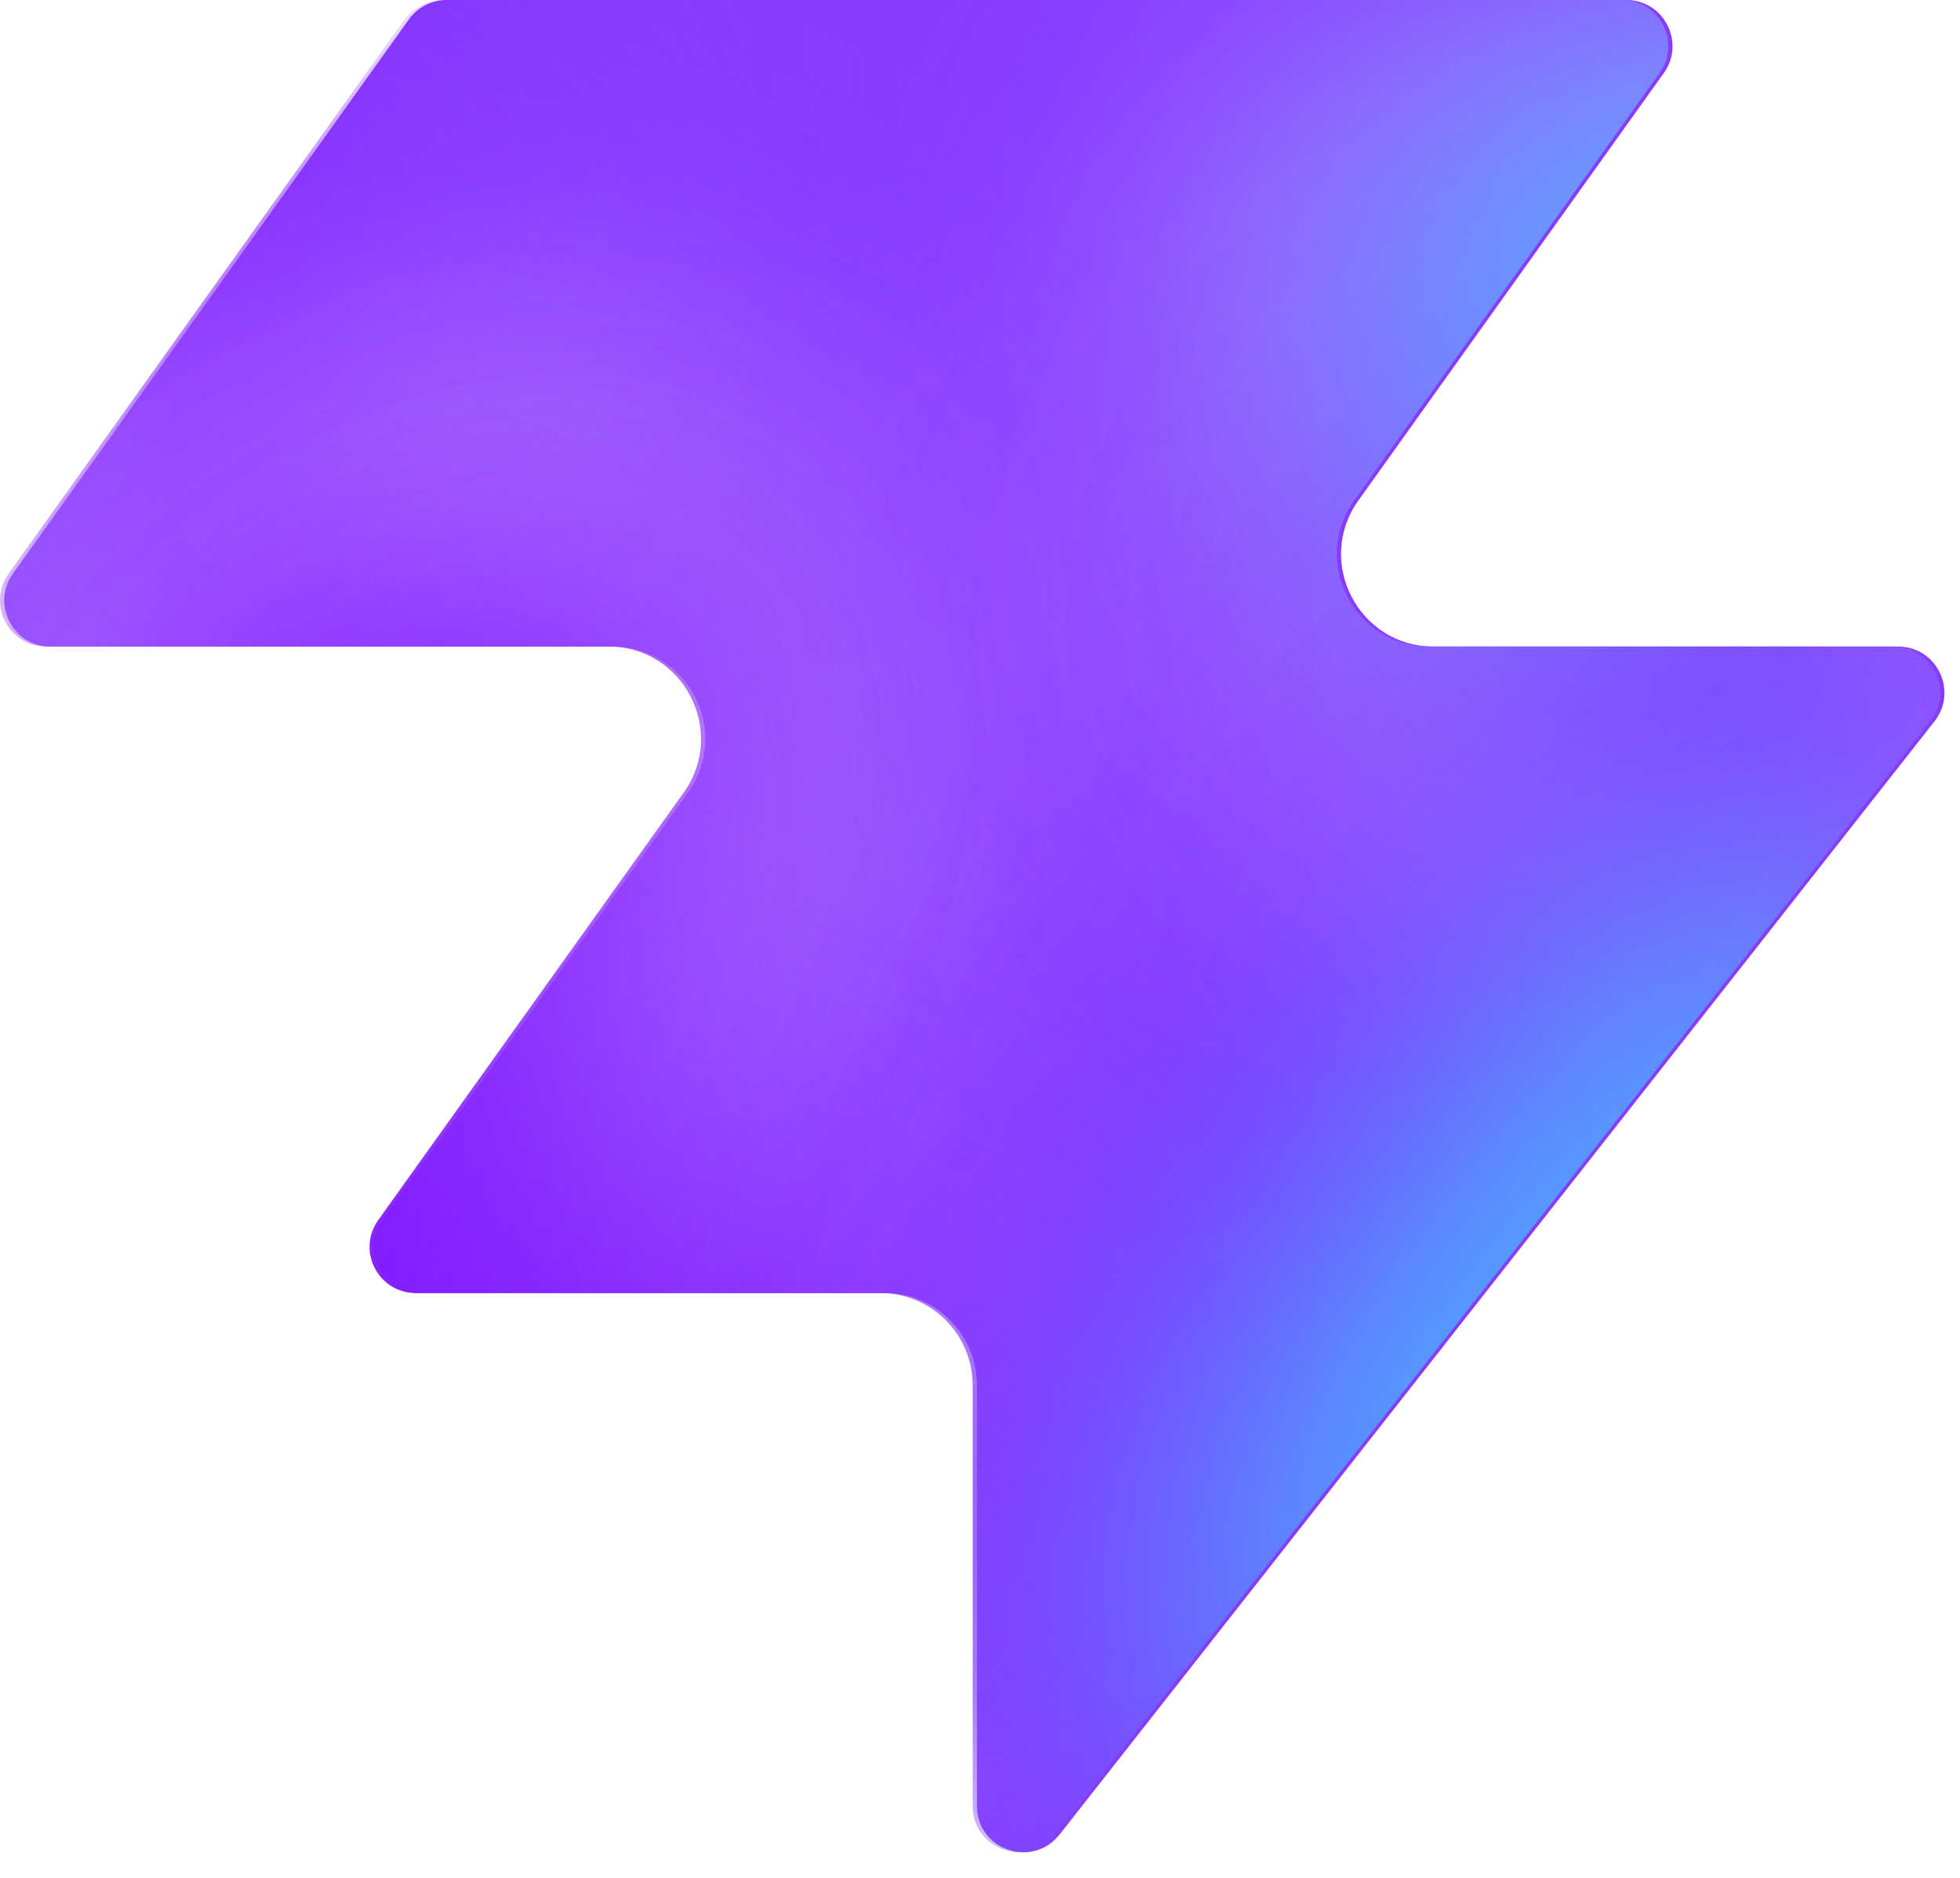
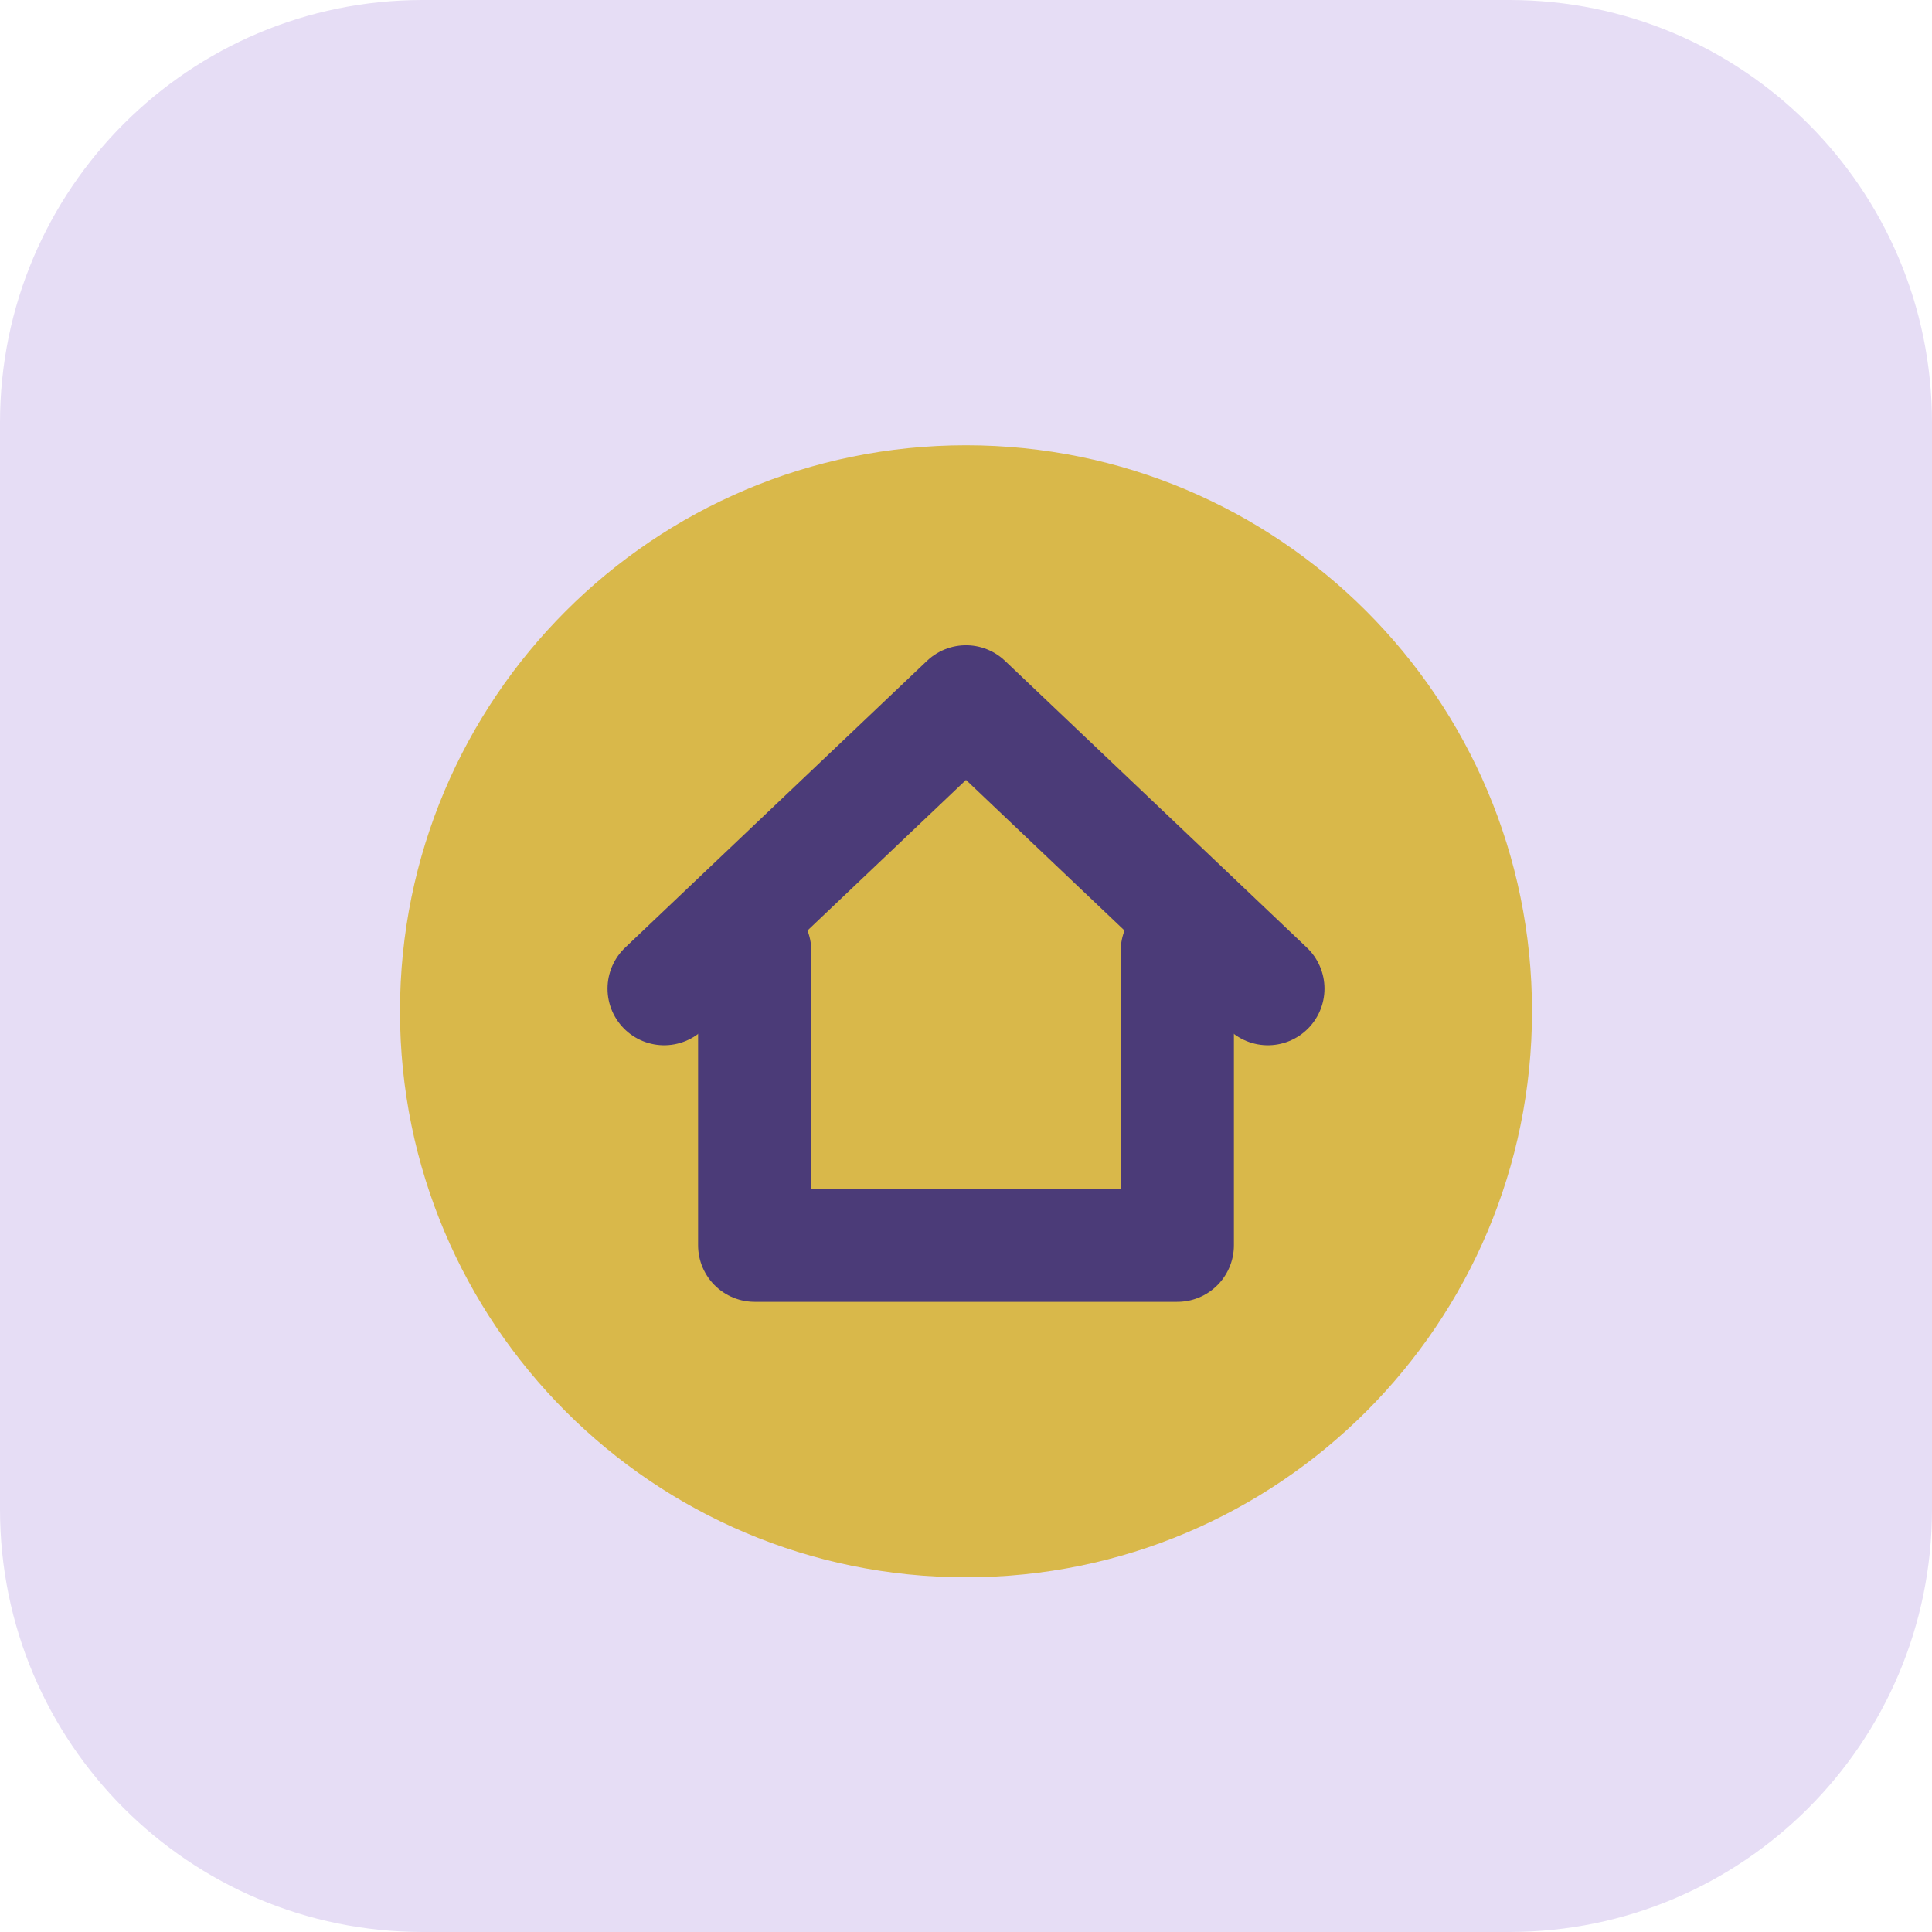
- <svg xmlns="http://www.w3.org/2000/svg" width="48" height="46" fill="none" viewBox="0 0 48 46">
-   <path fill="#863bff" d="M25.946 44.938c-.664.845-2.021.375-2.021-.698V33.937a2.26 2.26 0 0 0-2.262-2.262H10.287c-.92 0-1.456-1.04-.92-1.788l7.48-10.471c1.07-1.497 0-3.578-1.842-3.578H1.237c-.92 0-1.456-1.04-.92-1.788L10.013.474c.214-.297.556-.474.92-.474h28.894c.92 0 1.456 1.04.92 1.788l-7.48 10.471c-1.07 1.498 0 3.579 1.842 3.579h11.377c.943 0 1.473 1.088.89 1.83L25.947 44.94z" style="fill:#863bff;fill:color(display-p3 .525 .23 1);fill-opacity:1" />
-   <mask id="a" width="48" height="46" x="0" y="0" maskUnits="userSpaceOnUse" style="mask-type:alpha">
-     <path fill="#000" d="M25.842 44.938c-.664.844-2.021.375-2.021-.698V33.937a2.26 2.26 0 0 0-2.262-2.262H10.183c-.92 0-1.456-1.04-.92-1.788l7.48-10.471c1.07-1.498 0-3.579-1.842-3.579H1.133c-.92 0-1.456-1.04-.92-1.787L9.91.473c.214-.297.556-.474.92-.474h28.894c.92 0 1.456 1.04.92 1.788l-7.48 10.471c-1.07 1.498 0 3.578 1.842 3.578h11.377c.943 0 1.473 1.088.89 1.832L25.843 44.94z" style="fill:#000;fill-opacity:1" />
-   </mask>
-   <g mask="url(#a)">
-     <g filter="url(#b)">
-       <ellipse cx="5.508" cy="14.704" fill="#ede6ff" rx="5.508" ry="14.704" style="fill:#ede6ff;fill:color(display-p3 .927 .903 1);fill-opacity:1" transform="matrix(.00324 1 1 -.00324 -4.47 31.516)" />
-     </g>
-     <g filter="url(#c)">
-       <ellipse cx="10.399" cy="29.851" fill="#ede6ff" rx="10.399" ry="29.851" style="fill:#ede6ff;fill:color(display-p3 .927 .903 1);fill-opacity:1" transform="matrix(.00324 1 1 -.00324 -39.328 7.883)" />
-     </g>
-     <g filter="url(#d)">
-       <ellipse cx="5.508" cy="30.487" fill="#7e14ff" rx="5.508" ry="30.487" style="fill:#7e14ff;fill:color(display-p3 .492 .077 1);fill-opacity:1" transform="rotate(89.814 -25.913 -14.639)scale(1 -1)" />
-     </g>
-     <g filter="url(#e)">
-       <ellipse cx="5.508" cy="30.599" fill="#7e14ff" rx="5.508" ry="30.599" style="fill:#7e14ff;fill:color(display-p3 .492 .077 1);fill-opacity:1" transform="rotate(89.814 -32.644 -3.334)scale(1 -1)" />
-     </g>
-     <g filter="url(#f)">
-       <ellipse cx="5.508" cy="30.599" fill="#7e14ff" rx="5.508" ry="30.599" style="fill:#7e14ff;fill:color(display-p3 .492 .077 1);fill-opacity:1" transform="matrix(.00324 1 1 -.00324 -34.34 30.47)" />
-     </g>
-     <g filter="url(#g)">
-       <ellipse cx="14.072" cy="22.078" fill="#ede6ff" rx="14.072" ry="22.078" style="fill:#ede6ff;fill:color(display-p3 .927 .903 1);fill-opacity:1" transform="rotate(93.35 24.506 48.493)scale(-1 1)" />
-     </g>
-     <g filter="url(#h)">
-       <ellipse cx="3.47" cy="21.501" fill="#7e14ff" rx="3.47" ry="21.501" style="fill:#7e14ff;fill:color(display-p3 .492 .077 1);fill-opacity:1" transform="rotate(89.009 28.708 47.59)scale(-1 1)" />
-     </g>
-     <g filter="url(#i)">
-       <ellipse cx="3.47" cy="21.501" fill="#7e14ff" rx="3.47" ry="21.501" style="fill:#7e14ff;fill:color(display-p3 .492 .077 1);fill-opacity:1" transform="rotate(89.009 28.708 47.59)scale(-1 1)" />
-     </g>
-     <g filter="url(#j)">
-       <ellipse cx=".387" cy="8.972" fill="#7e14ff" rx="4.407" ry="29.108" style="fill:#7e14ff;fill:color(display-p3 .492 .077 1);fill-opacity:1" transform="rotate(39.51 .387 8.972)" />
-     </g>
-     <g filter="url(#k)">
-       <ellipse cx="47.523" cy="-6.092" fill="#7e14ff" rx="4.407" ry="29.108" style="fill:#7e14ff;fill:color(display-p3 .492 .077 1);fill-opacity:1" transform="rotate(37.892 47.523 -6.092)" />
-     </g>
-     <g filter="url(#l)">
-       <ellipse cx="41.412" cy="6.333" fill="#47bfff" rx="5.971" ry="9.665" style="fill:#47bfff;fill:color(display-p3 .28 .748 1);fill-opacity:1" transform="rotate(37.892 41.412 6.333)" />
-     </g>
-     <g filter="url(#m)">
-       <ellipse cx="-1.879" cy="38.332" fill="#7e14ff" rx="4.407" ry="29.108" style="fill:#7e14ff;fill:color(display-p3 .492 .077 1);fill-opacity:1" transform="rotate(37.892 -1.88 38.332)" />
-     </g>
-     <g filter="url(#n)">
-       <ellipse cx="-1.879" cy="38.332" fill="#7e14ff" rx="4.407" ry="29.108" style="fill:#7e14ff;fill:color(display-p3 .492 .077 1);fill-opacity:1" transform="rotate(37.892 -1.88 38.332)" />
-     </g>
-     <g filter="url(#o)">
-       <ellipse cx="35.651" cy="29.907" fill="#7e14ff" rx="4.407" ry="29.108" style="fill:#7e14ff;fill:color(display-p3 .492 .077 1);fill-opacity:1" transform="rotate(37.892 35.651 29.907)" />
-     </g>
-     <g filter="url(#p)">
-       <ellipse cx="38.418" cy="32.4" fill="#47bfff" rx="5.971" ry="15.297" style="fill:#47bfff;fill:color(display-p3 .28 .748 1);fill-opacity:1" transform="rotate(37.892 38.418 32.4)" />
-     </g>
-   </g>
-   <defs>
-     <filter id="b" width="60.045" height="41.654" x="-19.77" y="16.149" color-interpolation-filters="sRGB" filterUnits="userSpaceOnUse">
-       <feFlood flood-opacity="0" result="BackgroundImageFix" />
-       <feBlend in="SourceGraphic" in2="BackgroundImageFix" result="shape" />
-       <feGaussianBlur result="effect1_foregroundBlur_2002_17158" stdDeviation="7.659" />
-     </filter>
-     <filter id="c" width="90.34" height="51.437" x="-54.613" y="-7.533" color-interpolation-filters="sRGB" filterUnits="userSpaceOnUse">
-       <feFlood flood-opacity="0" result="BackgroundImageFix" />
-       <feBlend in="SourceGraphic" in2="BackgroundImageFix" result="shape" />
-       <feGaussianBlur result="effect1_foregroundBlur_2002_17158" stdDeviation="7.659" />
-     </filter>
-     <filter id="d" width="79.355" height="29.4" x="-49.64" y="2.03" color-interpolation-filters="sRGB" filterUnits="userSpaceOnUse">
-       <feFlood flood-opacity="0" result="BackgroundImageFix" />
-       <feBlend in="SourceGraphic" in2="BackgroundImageFix" result="shape" />
-       <feGaussianBlur result="effect1_foregroundBlur_2002_17158" stdDeviation="4.596" />
-     </filter>
-     <filter id="e" width="79.579" height="29.4" x="-45.045" y="20.029" color-interpolation-filters="sRGB" filterUnits="userSpaceOnUse">
-       <feFlood flood-opacity="0" result="BackgroundImageFix" />
-       <feBlend in="SourceGraphic" in2="BackgroundImageFix" result="shape" />
-       <feGaussianBlur result="effect1_foregroundBlur_2002_17158" stdDeviation="4.596" />
-     </filter>
-     <filter id="f" width="79.579" height="29.4" x="-43.513" y="21.178" color-interpolation-filters="sRGB" filterUnits="userSpaceOnUse">
-       <feFlood flood-opacity="0" result="BackgroundImageFix" />
-       <feBlend in="SourceGraphic" in2="BackgroundImageFix" result="shape" />
-       <feGaussianBlur result="effect1_foregroundBlur_2002_17158" stdDeviation="4.596" />
-     </filter>
-     <filter id="g" width="74.749" height="58.852" x="15.756" y="-17.901" color-interpolation-filters="sRGB" filterUnits="userSpaceOnUse">
-       <feFlood flood-opacity="0" result="BackgroundImageFix" />
-       <feBlend in="SourceGraphic" in2="BackgroundImageFix" result="shape" />
-       <feGaussianBlur result="effect1_foregroundBlur_2002_17158" stdDeviation="7.659" />
-     </filter>
-     <filter id="h" width="61.377" height="25.362" x="23.548" y="2.284" color-interpolation-filters="sRGB" filterUnits="userSpaceOnUse">
-       <feFlood flood-opacity="0" result="BackgroundImageFix" />
-       <feBlend in="SourceGraphic" in2="BackgroundImageFix" result="shape" />
-       <feGaussianBlur result="effect1_foregroundBlur_2002_17158" stdDeviation="4.596" />
-     </filter>
-     <filter id="i" width="61.377" height="25.362" x="23.548" y="2.284" color-interpolation-filters="sRGB" filterUnits="userSpaceOnUse">
-       <feFlood flood-opacity="0" result="BackgroundImageFix" />
-       <feBlend in="SourceGraphic" in2="BackgroundImageFix" result="shape" />
-       <feGaussianBlur result="effect1_foregroundBlur_2002_17158" stdDeviation="4.596" />
-     </filter>
-     <filter id="j" width="56.045" height="63.649" x="-27.636" y="-22.853" color-interpolation-filters="sRGB" filterUnits="userSpaceOnUse">
-       <feFlood flood-opacity="0" result="BackgroundImageFix" />
-       <feBlend in="SourceGraphic" in2="BackgroundImageFix" result="shape" />
-       <feGaussianBlur result="effect1_foregroundBlur_2002_17158" stdDeviation="4.596" />
-     </filter>
-     <filter id="k" width="54.814" height="64.646" x="20.116" y="-38.415" color-interpolation-filters="sRGB" filterUnits="userSpaceOnUse">
-       <feFlood flood-opacity="0" result="BackgroundImageFix" />
-       <feBlend in="SourceGraphic" in2="BackgroundImageFix" result="shape" />
-       <feGaussianBlur result="effect1_foregroundBlur_2002_17158" stdDeviation="4.596" />
-     </filter>
-     <filter id="l" width="33.541" height="35.313" x="24.641" y="-11.323" color-interpolation-filters="sRGB" filterUnits="userSpaceOnUse">
-       <feFlood flood-opacity="0" result="BackgroundImageFix" />
-       <feBlend in="SourceGraphic" in2="BackgroundImageFix" result="shape" />
-       <feGaussianBlur result="effect1_foregroundBlur_2002_17158" stdDeviation="4.596" />
-     </filter>
-     <filter id="m" width="54.814" height="64.646" x="-29.286" y="6.009" color-interpolation-filters="sRGB" filterUnits="userSpaceOnUse">
-       <feFlood flood-opacity="0" result="BackgroundImageFix" />
-       <feBlend in="SourceGraphic" in2="BackgroundImageFix" result="shape" />
-       <feGaussianBlur result="effect1_foregroundBlur_2002_17158" stdDeviation="4.596" />
-     </filter>
-     <filter id="n" width="54.814" height="64.646" x="-29.286" y="6.009" color-interpolation-filters="sRGB" filterUnits="userSpaceOnUse">
-       <feFlood flood-opacity="0" result="BackgroundImageFix" />
-       <feBlend in="SourceGraphic" in2="BackgroundImageFix" result="shape" />
-       <feGaussianBlur result="effect1_foregroundBlur_2002_17158" stdDeviation="4.596" />
-     </filter>
-     <filter id="o" width="54.814" height="64.646" x="8.244" y="-2.416" color-interpolation-filters="sRGB" filterUnits="userSpaceOnUse">
-       <feFlood flood-opacity="0" result="BackgroundImageFix" />
-       <feBlend in="SourceGraphic" in2="BackgroundImageFix" result="shape" />
-       <feGaussianBlur result="effect1_foregroundBlur_2002_17158" stdDeviation="4.596" />
-     </filter>
-     <filter id="p" width="39.409" height="43.623" x="18.713" y="10.588" color-interpolation-filters="sRGB" filterUnits="userSpaceOnUse">
-       <feFlood flood-opacity="0" result="BackgroundImageFix" />
-       <feBlend in="SourceGraphic" in2="BackgroundImageFix" result="shape" />
-       <feGaussianBlur result="effect1_foregroundBlur_2002_17158" stdDeviation="4.596" />
-     </filter>
-   </defs>
+ <svg xmlns="http://www.w3.org/2000/svg" viewBox="0 0 512 512">
+   <rect width="512" height="512" rx="112" fill="#E6DDF5" />
+   <circle cx="256" cy="268" r="150" fill="#D9B84A" />
+   <path d="M176 262 L256 186 L336 262" fill="none" stroke="#4B3B78" stroke-width="30" stroke-linecap="round" stroke-linejoin="round" />
+   <path d="M200 252 V330 H312 V252" fill="none" stroke="#4B3B78" stroke-width="30" stroke-linecap="round" stroke-linejoin="round" />
</svg>
